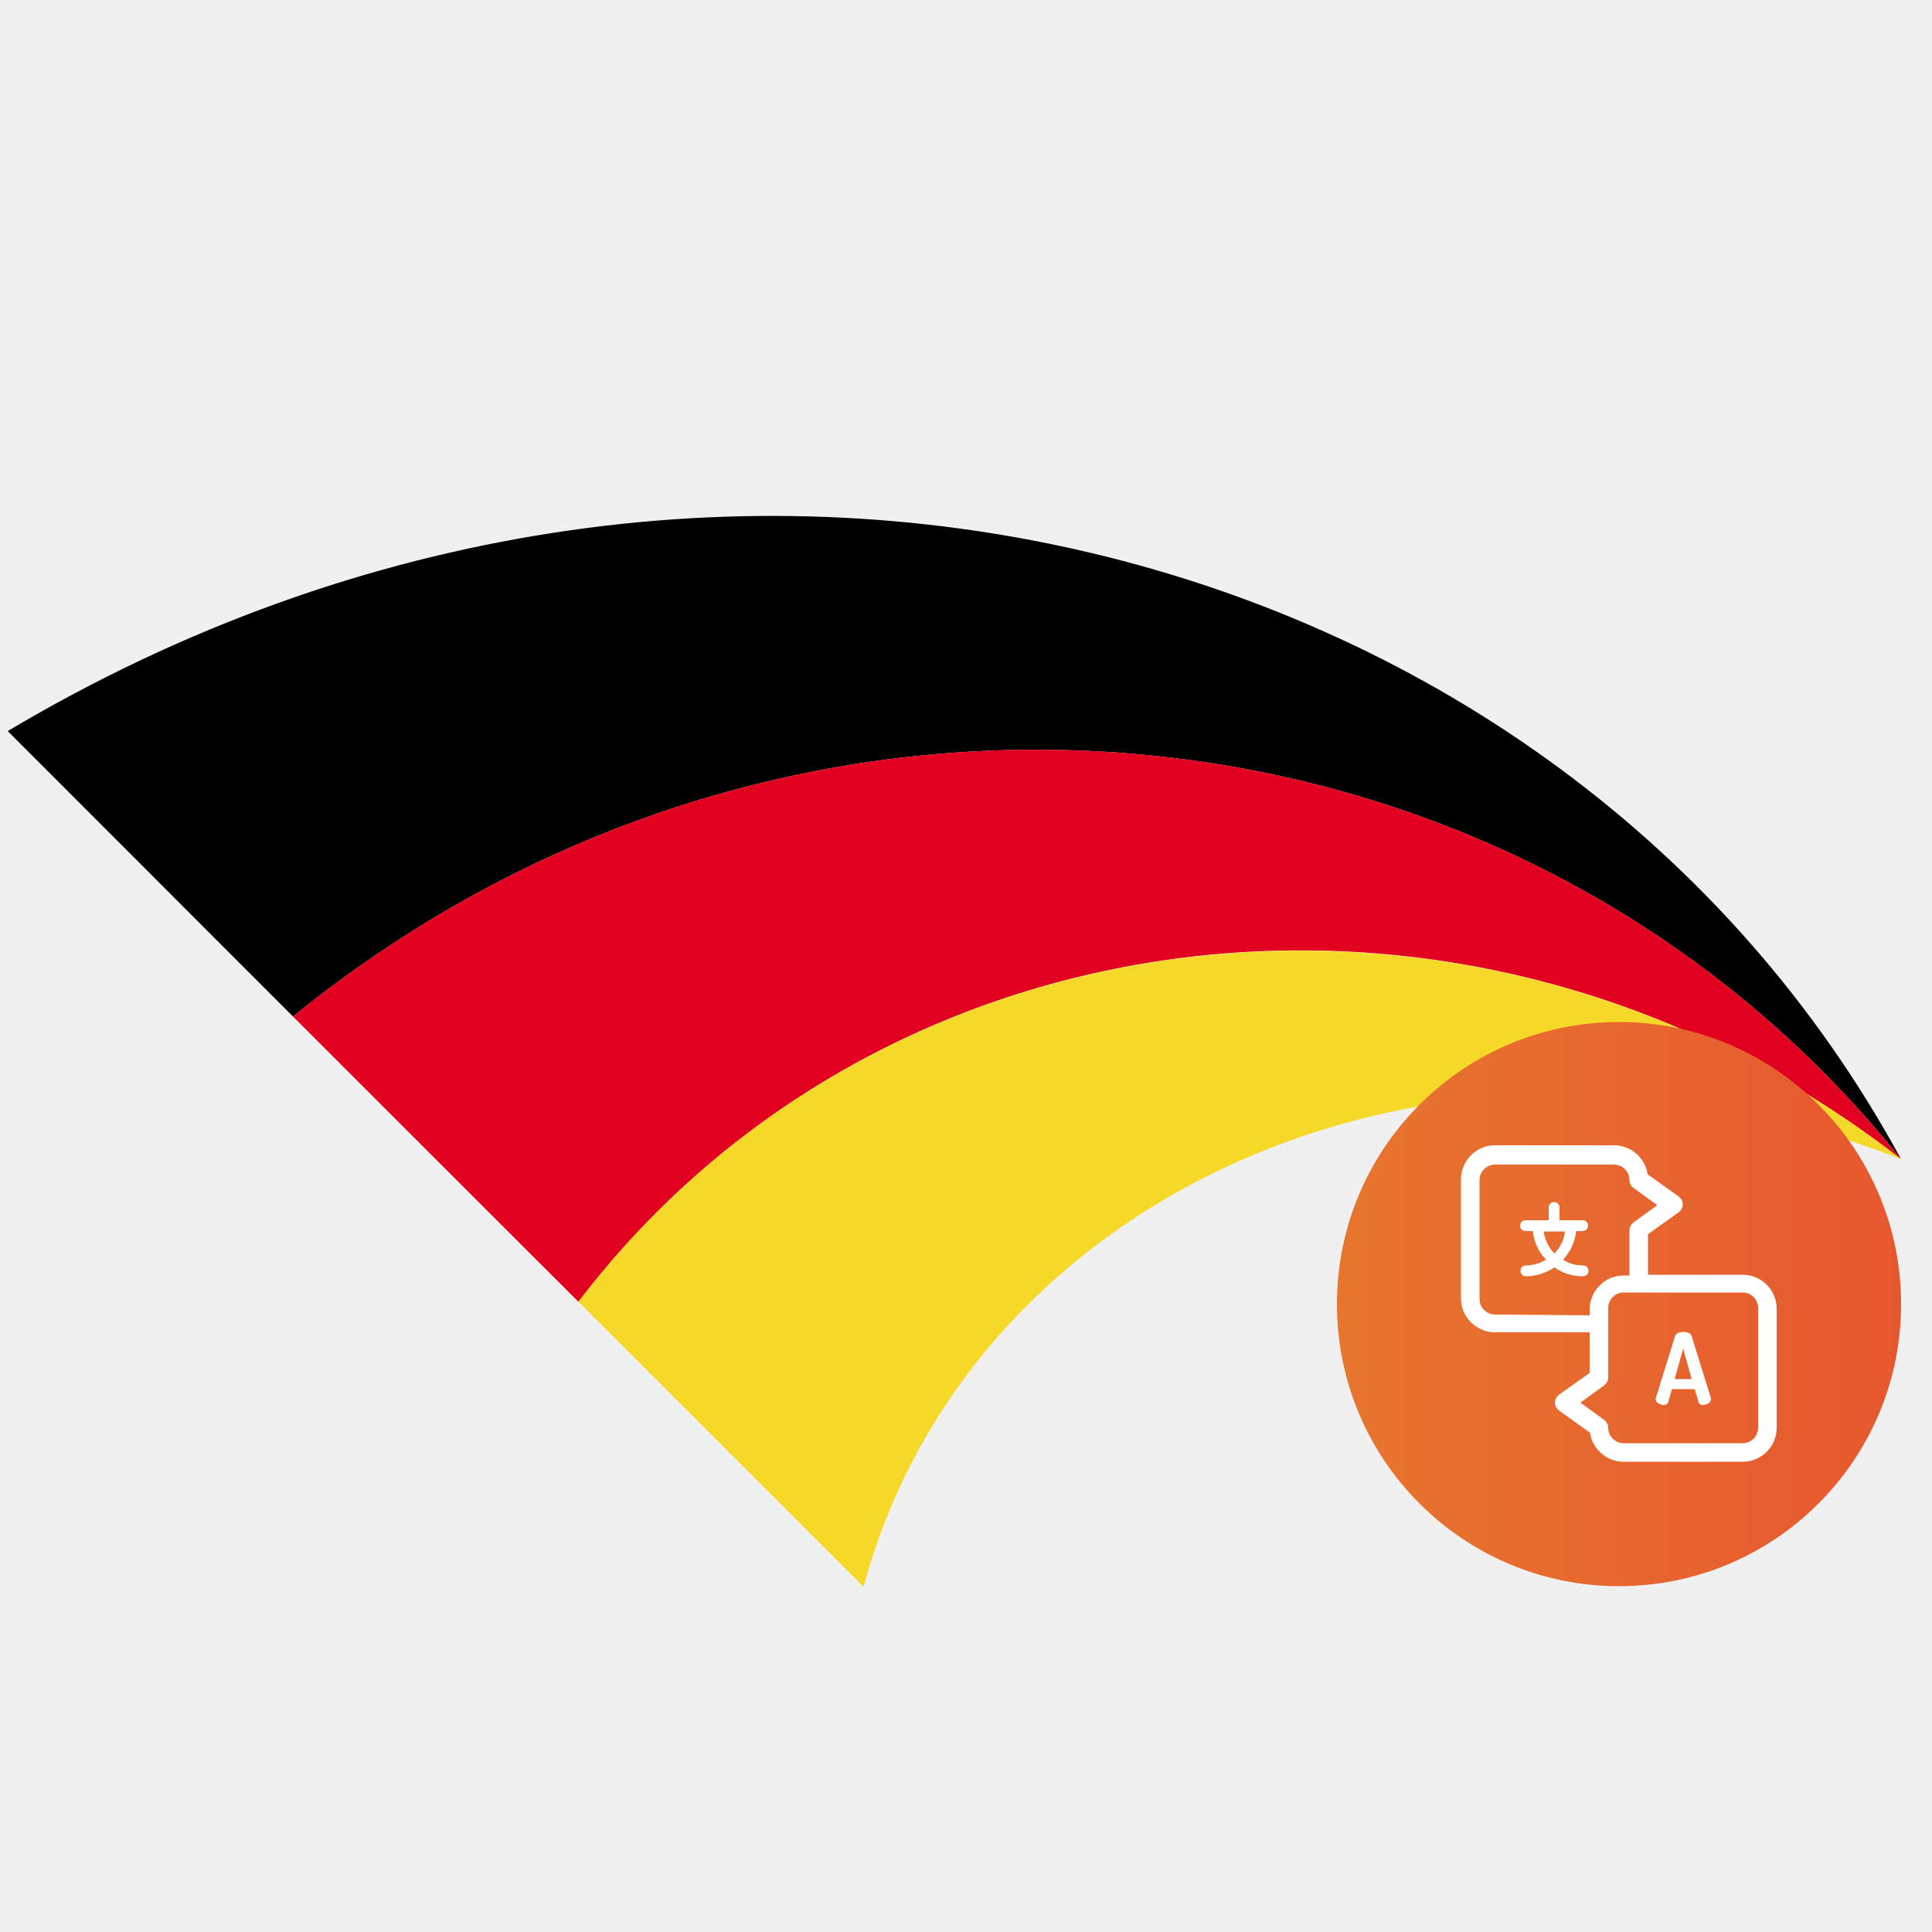
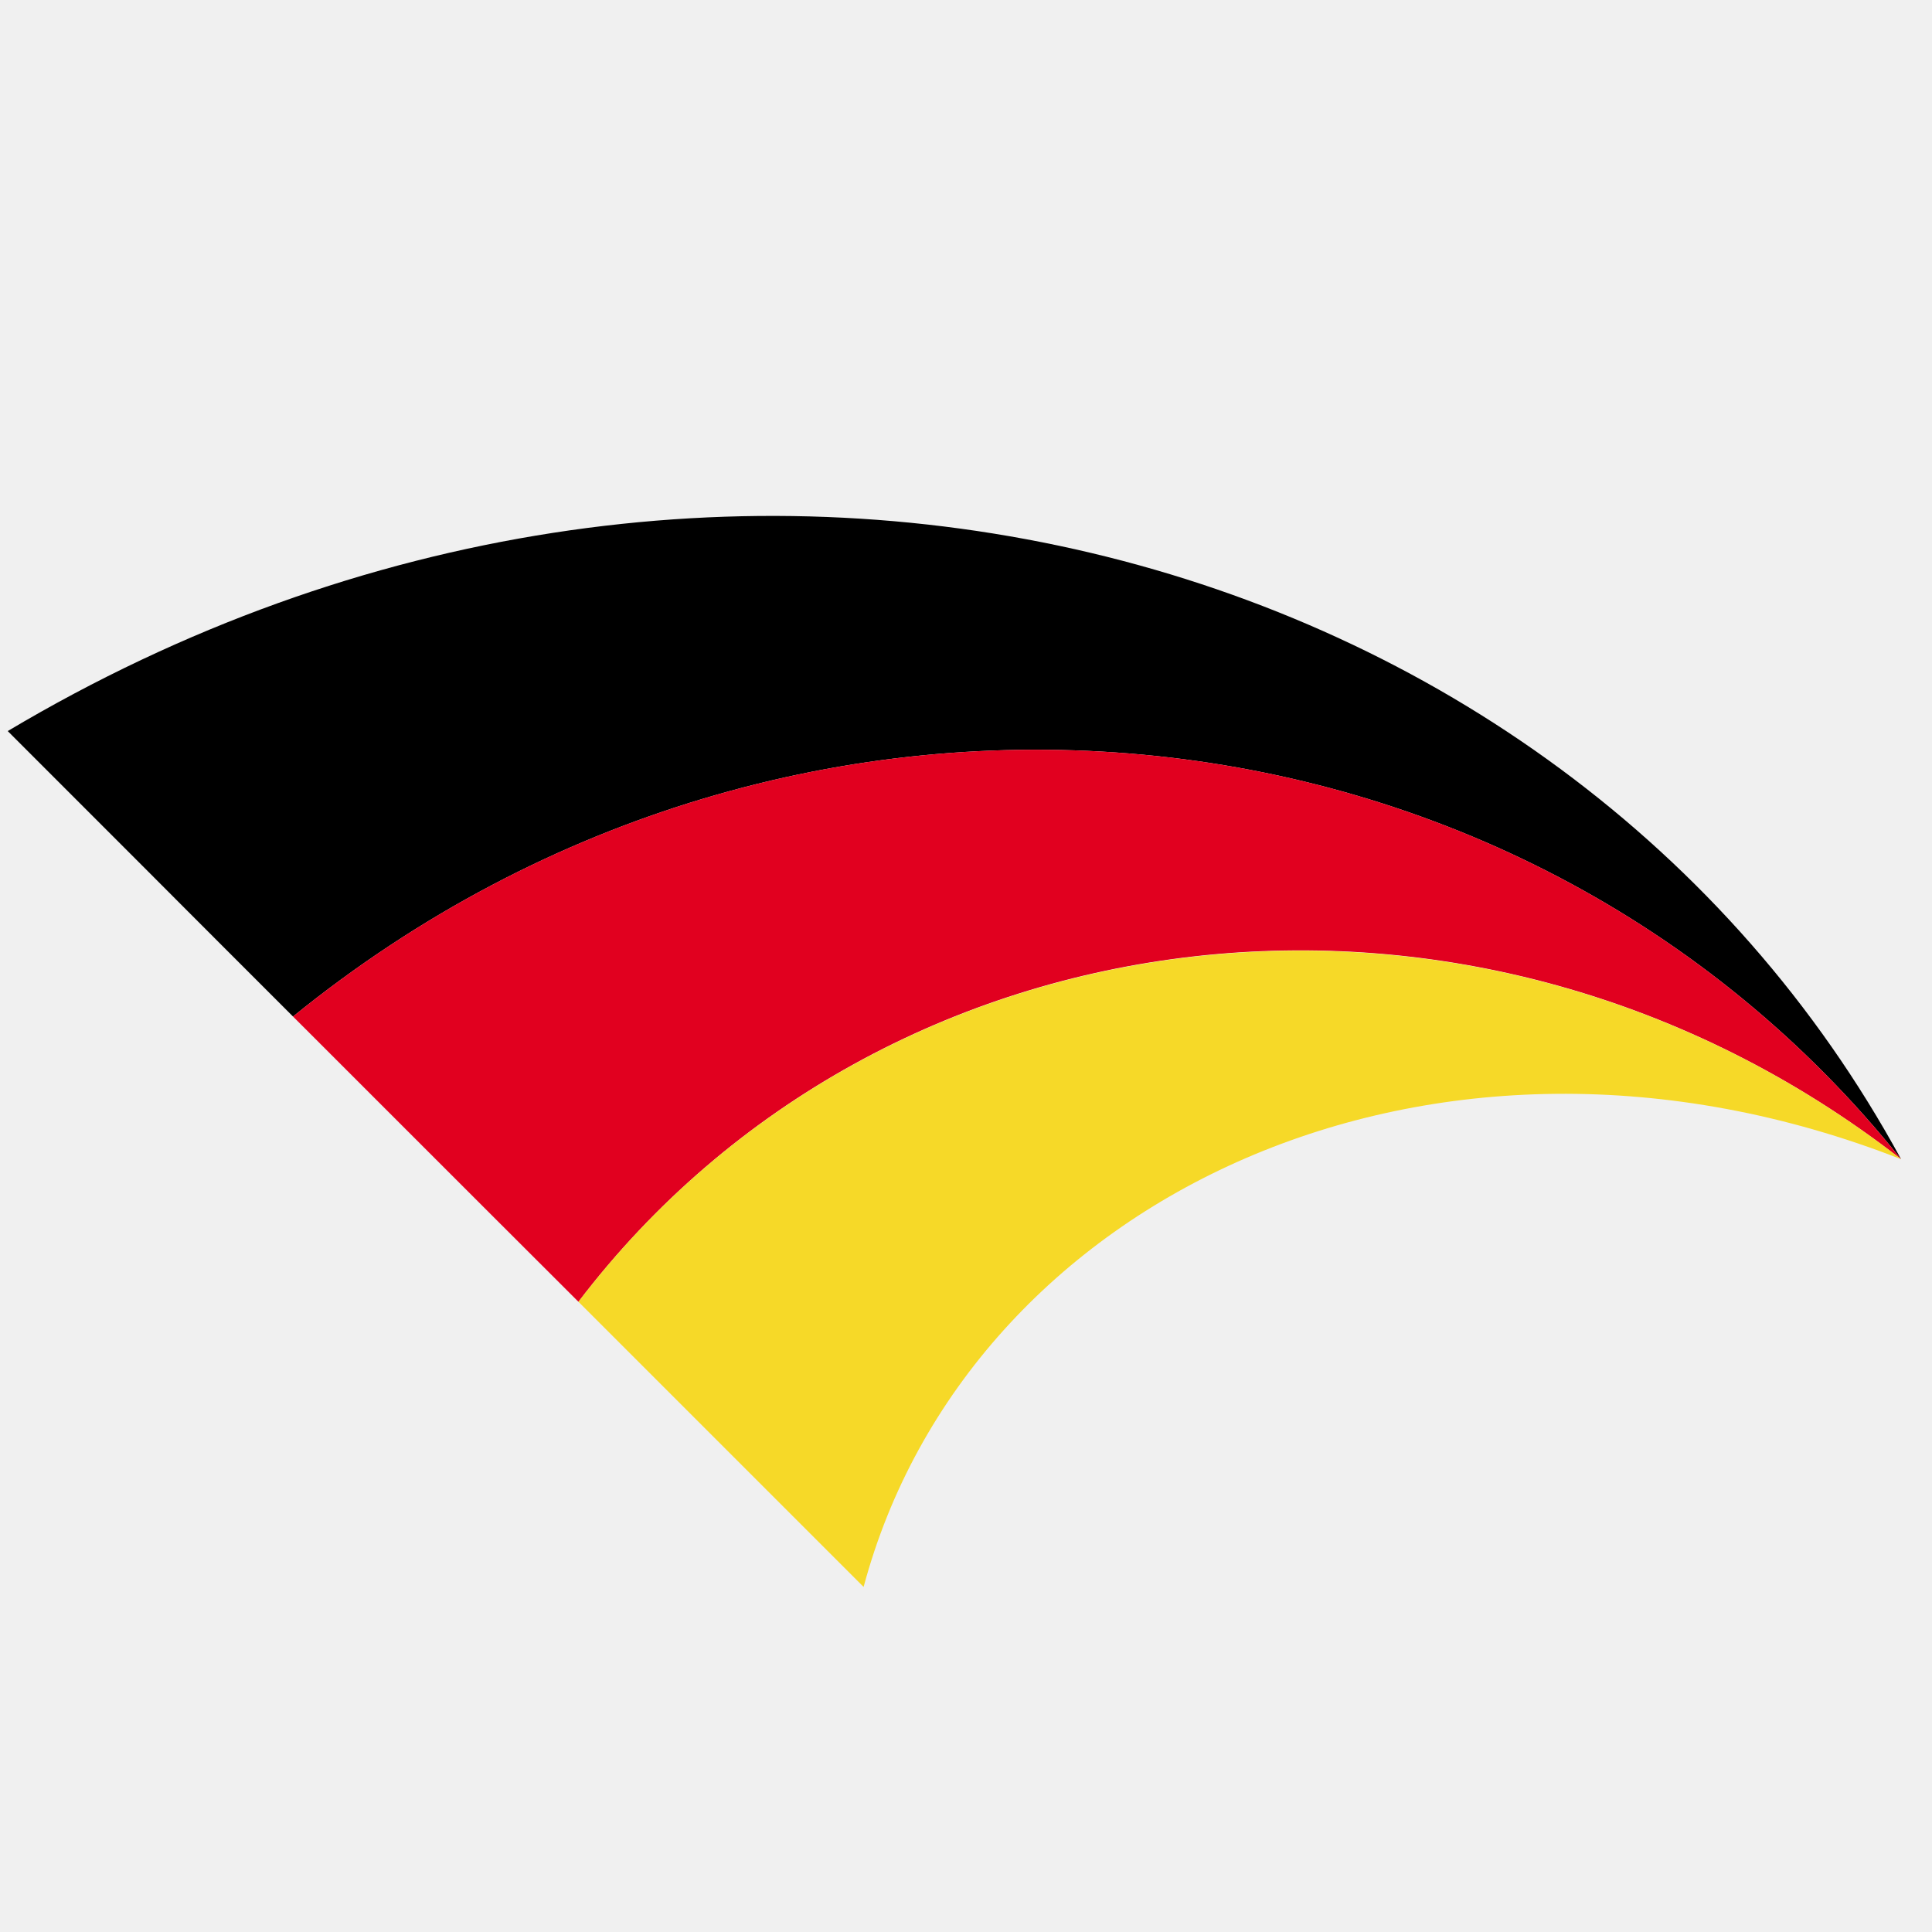
- <svg xmlns="http://www.w3.org/2000/svg" xmlns:xlink="http://www.w3.org/1999/xlink" version="1.1" id="katman_1" x="0px" y="0px" viewBox="0 0 500 500" style="enable-background:new 0 0 500 500;" xml:space="preserve">
-   <style type="text/css">
- 	.st0{clip-path:url(#SVGID_1_);}
- 	.st1{clip-path:url(#SVGID_1_);fill:#E1001F;}
- 	.st2{clip-path:url(#SVGID_1_);fill:#F6D928;}
- 	.st3{fill:#FFFFFF;}
- 	.st4{fill:url(#SVGID_2_);}
- </style>
+ <svg xmlns="http://www.w3.org/2000/svg" width="100%" height="100%" viewBox="0 0 500 500" version="1.1" xml:space="preserve" style="fill-rule:evenodd;clip-rule:evenodd;stroke-linejoin:round;stroke-miterlimit:2;">
  <g>
    <g>
-       <defs>
-         <path id="SVGID_3_" d="M2,189.2C184.4,80.6,403.8,137.9,492,300l0,0c-121.3-47.4-241.5,9.9-268.5,110.7     C149.7,336.9,75.8,263.1,2,189.2z" />
-       </defs>
-       <clipPath id="SVGID_1_">
-         <use xlink:href="#SVGID_3_" style="overflow:visible;" />
+       <clipPath id="_clip1">
+         <path d="M2,189.2C184.4,80.6 403.8,137.9 492,300C370.7,252.6 250.5,309.9 223.5,410.7C149.7,336.9 75.8,263.1 2,189.2Z" />
      </clipPath>
-       <path class="st0" d="M75.8,263.1C206.5,157,392.8,176.1,492,300l0,0C403.8,137.9,184.4,80.6,2,189.2    C26.6,213.8,51.2,238.4,75.8,263.1z" />
-       <path class="st1" d="M149.7,336.9C228.5,233.4,381.8,214.3,492,300l0,0C392.8,176.1,206.5,157,75.8,263.1    C100.4,287.7,125.1,312.3,149.7,336.9z" />
-       <path class="st2" d="M223.5,410.7C250.5,309.9,370.7,252.5,492,300l0,0c-110.2-85.6-263.5-66.5-342.3,36.9    C174.3,361.5,198.9,386.1,223.5,410.7z" />
+       <g clip-path="url(#_clip1)">
+         <path d="M75.8,263.1C206.5,157 392.8,176.1 492,300C403.8,137.9 184.4,80.6 2,189.2C26.6,213.8 51.2,238.4 75.8,263.1Z" style="fill-rule:nonzero;" />
+       </g>
+       <clipPath id="_clip2">
+         <path d="M2,189.2C184.4,80.6 403.8,137.9 492,300C370.7,252.6 250.5,309.9 223.5,410.7C149.7,336.9 75.8,263.1 2,189.2Z" />
+       </clipPath>
+       <g clip-path="url(#_clip2)">
+         <path d="M149.7,336.9C228.5,233.4 381.8,214.3 492,300C392.8,176.1 206.5,157 75.8,263.1C100.4,287.7 125.1,312.3 149.7,336.9Z" style="fill:rgb(225,0,31);fill-rule:nonzero;" />
+       </g>
+       <clipPath id="_clip3">
+         <path d="M2,189.2C184.4,80.6 403.8,137.9 492,300C370.7,252.6 250.5,309.9 223.5,410.7C149.7,336.9 75.8,263.1 2,189.2Z" />
+       </clipPath>
+       <g clip-path="url(#_clip3)">
+         <path d="M223.5,410.7C250.5,309.9 370.7,252.5 492,300C381.8,214.4 228.5,233.5 149.7,336.9C174.3,361.5 198.9,386.1 223.5,410.7Z" style="fill:rgb(246,217,40);fill-rule:nonzero;" />
+       </g>
    </g>
  </g>
-   <g>
-     <path class="st3" d="M425.7,351.5c-0.2-0.6-0.9-0.9-1.6-0.9s-1.4,0.3-1.6,0.9l-3.8,12.3c0,0.1,0,0.2,0,0.2c0,0.6,0.9,1,1.6,1   c0.4,0,0.8-0.1,0.9-0.5l0.7-2.6h4.5l0.7,2.6c0.1,0.4,0.4,0.5,0.9,0.5c0.7,0,1.6-0.5,1.6-1c0-0.1,0-0.1,0-0.2L425.7,351.5z    M422.4,360l1.7-6l1.7,6H422.4z" />
-     <path class="st3" d="M435.8,339h-18.3v-7.9l6-4.3c0.5-0.3,0.8-0.9,0.8-1.5s-0.3-1.1-0.8-1.5l-6-4.3c-0.5-3.2-3.2-5.6-6.5-5.6h-23.7   c-3.7,0-6.7,3-6.7,6.7v23.6c0,3.7,3,6.7,6.7,6.7h18.3v7.5l-6.1,4.4c-0.5,0.3-0.8,0.9-0.8,1.5s0.3,1.1,0.8,1.5l6.2,4.4   c0.5,3.2,3.3,5.7,6.7,5.7H436c3.7,0,6.7-3,6.7-6.7v-23.6C442.5,342,439.5,339,435.8,339z M386.5,347c-1.7,0-3.1-1.4-3.1-3.1V320   c0-1.7,1.4-3.1,3.1-3.1h23.8c1.7,0,3.1,1.4,3.1,3.1c0,0.6,0.2,1.1,0.7,1.4l4.9,3.5l-4.8,3.5c-0.5,0.3-0.8,0.9-0.8,1.5v9h-1.3   c-3.7,0-6.7,3-6.7,6.7v1.3L386.5,347L386.5,347z M439.5,369.9c0,1.7-1.4,3.1-3.1,3.1h-23.8c-1.7,0-3.1-1.4-3.1-3.1   c0-0.6-0.2-1.1-0.7-1.4l-4.9-3.5l4.8-3.5c0.5-0.3,0.8-0.9,0.8-1.5v-14c0-1.7,1.4-3.1,3.1-3.1h3l0,0l0,0h20.9c1.7,0,3.1,1.4,3.1,3.1   L439.5,369.9L439.5,369.9z" />
-     <path class="st3" d="M403.9,331c0.5,0,1-0.5,1-1s-0.5-1-1-1h-4.5v-2.4c0-0.5-0.5-1-1-1s-1,0.5-1,1v2.4H393c-0.5,0-1,0.5-1,1   s0.5,1,1,1h1.4c0.2,2.1,1.1,4,2.5,5.5c-1.1,0.7-2.5,1.1-3.9,1.1c-0.5,0-1,0.5-1,1s0.5,1,1,1c2,0,3.9-0.6,5.5-1.7   c1.5,1.1,3.4,1.7,5.5,1.7c0.5,0,1-0.5,1-1s-0.5-1-1-1c-1.4,0-2.7-0.4-3.9-1.1c1.4-1.5,2.3-3.4,2.5-5.5H403.9z M398.7,335.3   c-1.1-1.2-1.9-2.7-2.1-4.4h4.2C400.6,332.6,399.8,334.2,398.7,335.3z" />
-   </g>
-   <linearGradient id="SVGID_2_" gradientUnits="userSpaceOnUse" x1="346" y1="-413.5" x2="492" y2="-413.5" gradientTransform="matrix(1 0 0 -1 0 -76)">
-     <stop offset="0" style="stop-color:#E7762E" />
-     <stop offset="1" style="stop-color:#E7572E" />
-   </linearGradient>
-   <circle class="st4" cx="419" cy="337.5" r="73" />
-   <g>
-     <path class="st3" d="M437.8,345.8c-0.2-0.8-1.2-1.1-2.2-1.1s-1.9,0.4-2.1,1.1l-5,16.1c0,0.1,0,0.2,0,0.3c0,0.8,1.2,1.4,2.1,1.4   c0.6,0,1-0.2,1.1-0.7l1-3.4h5.9l1,3.4c0.1,0.5,0.6,0.7,1.1,0.7c0.9,0,2.1-0.6,2.1-1.4c0-0.1,0-0.1,0-0.3L437.8,345.8z M433.4,356.9   l2.2-7.9l2.2,7.9H433.4z" />
-     <path class="st3" d="M451,329.9h-24.5v-10.5l8-5.7c0.6-0.5,1-1.2,1-2s-0.4-1.5-1-2l-8.1-5.8c-0.6-4.2-4.3-7.5-8.7-7.5h-30.8   c-4.9,0-8.8,4-8.8,8.8V336c0,4.9,4,8.8,8.8,8.8h24.5v10.5l-8,5.7c-0.6,0.5-1,1.2-1,2s0.4,1.5,1,2l8.1,5.8c0.6,4.2,4.3,7.5,8.7,7.5   H451c4.9,0,8.8-4,8.8-8.8v-30.8C459.8,333.9,455.9,329.9,451,329.9z M386.9,340.2c-2.2,0-4-1.8-4-4v-30.8c0-2.2,1.8-4,4-4h30.8   c2.2,0,4,1.8,4,4c0,0.8,0.4,1.5,1,2l6.2,4.5l-6.2,4.5c-0.6,0.5-1,1.2-1,2v11.7h-1.5c-4.9,0-8.8,4-8.8,8.8v1.5L386.9,340.2   L386.9,340.2z M455,369.5c0,2.2-1.8,4-4,4h-30.8c-2.2,0-4-1.8-4-4c0-0.8-0.4-1.5-1-2L409,363l6.2-4.5c0.6-0.5,1-1.2,1-2v-18   c0-2.2,1.8-4,4-4h3.8l0,0l0,0h27c2.2,0,4,1.8,4,4V369.5L455,369.5z" />
-     <path class="st3" d="M409.6,318.6c0.8,0,1.4-0.6,1.4-1.4s-0.6-1.4-1.4-1.4h-6v-3.3c0-0.8-0.6-1.4-1.4-1.4s-1.4,0.6-1.4,1.4v3.3h-6   c-0.8,0-1.4,0.6-1.4,1.4s0.6,1.4,1.4,1.4h1.9c0.3,2.9,1.5,5.4,3.4,7.4c-1.5,0.9-3.3,1.5-5.2,1.5c-0.8,0-1.4,0.6-1.4,1.4   s0.6,1.4,1.4,1.4c2.7,0,5.3-0.9,7.4-2.3c2.1,1.5,4.6,2.3,7.4,2.3c0.8,0,1.4-0.6,1.4-1.4s-0.6-1.4-1.4-1.4c-1.9,0-3.7-0.5-5.2-1.5   c1.9-2,3.1-4.6,3.4-7.4H409.6z M402.3,324.4c-1.5-1.5-2.5-3.5-2.8-5.7h5.5C404.8,320.9,403.7,322.9,402.3,324.4z" />
-   </g>
</svg>
